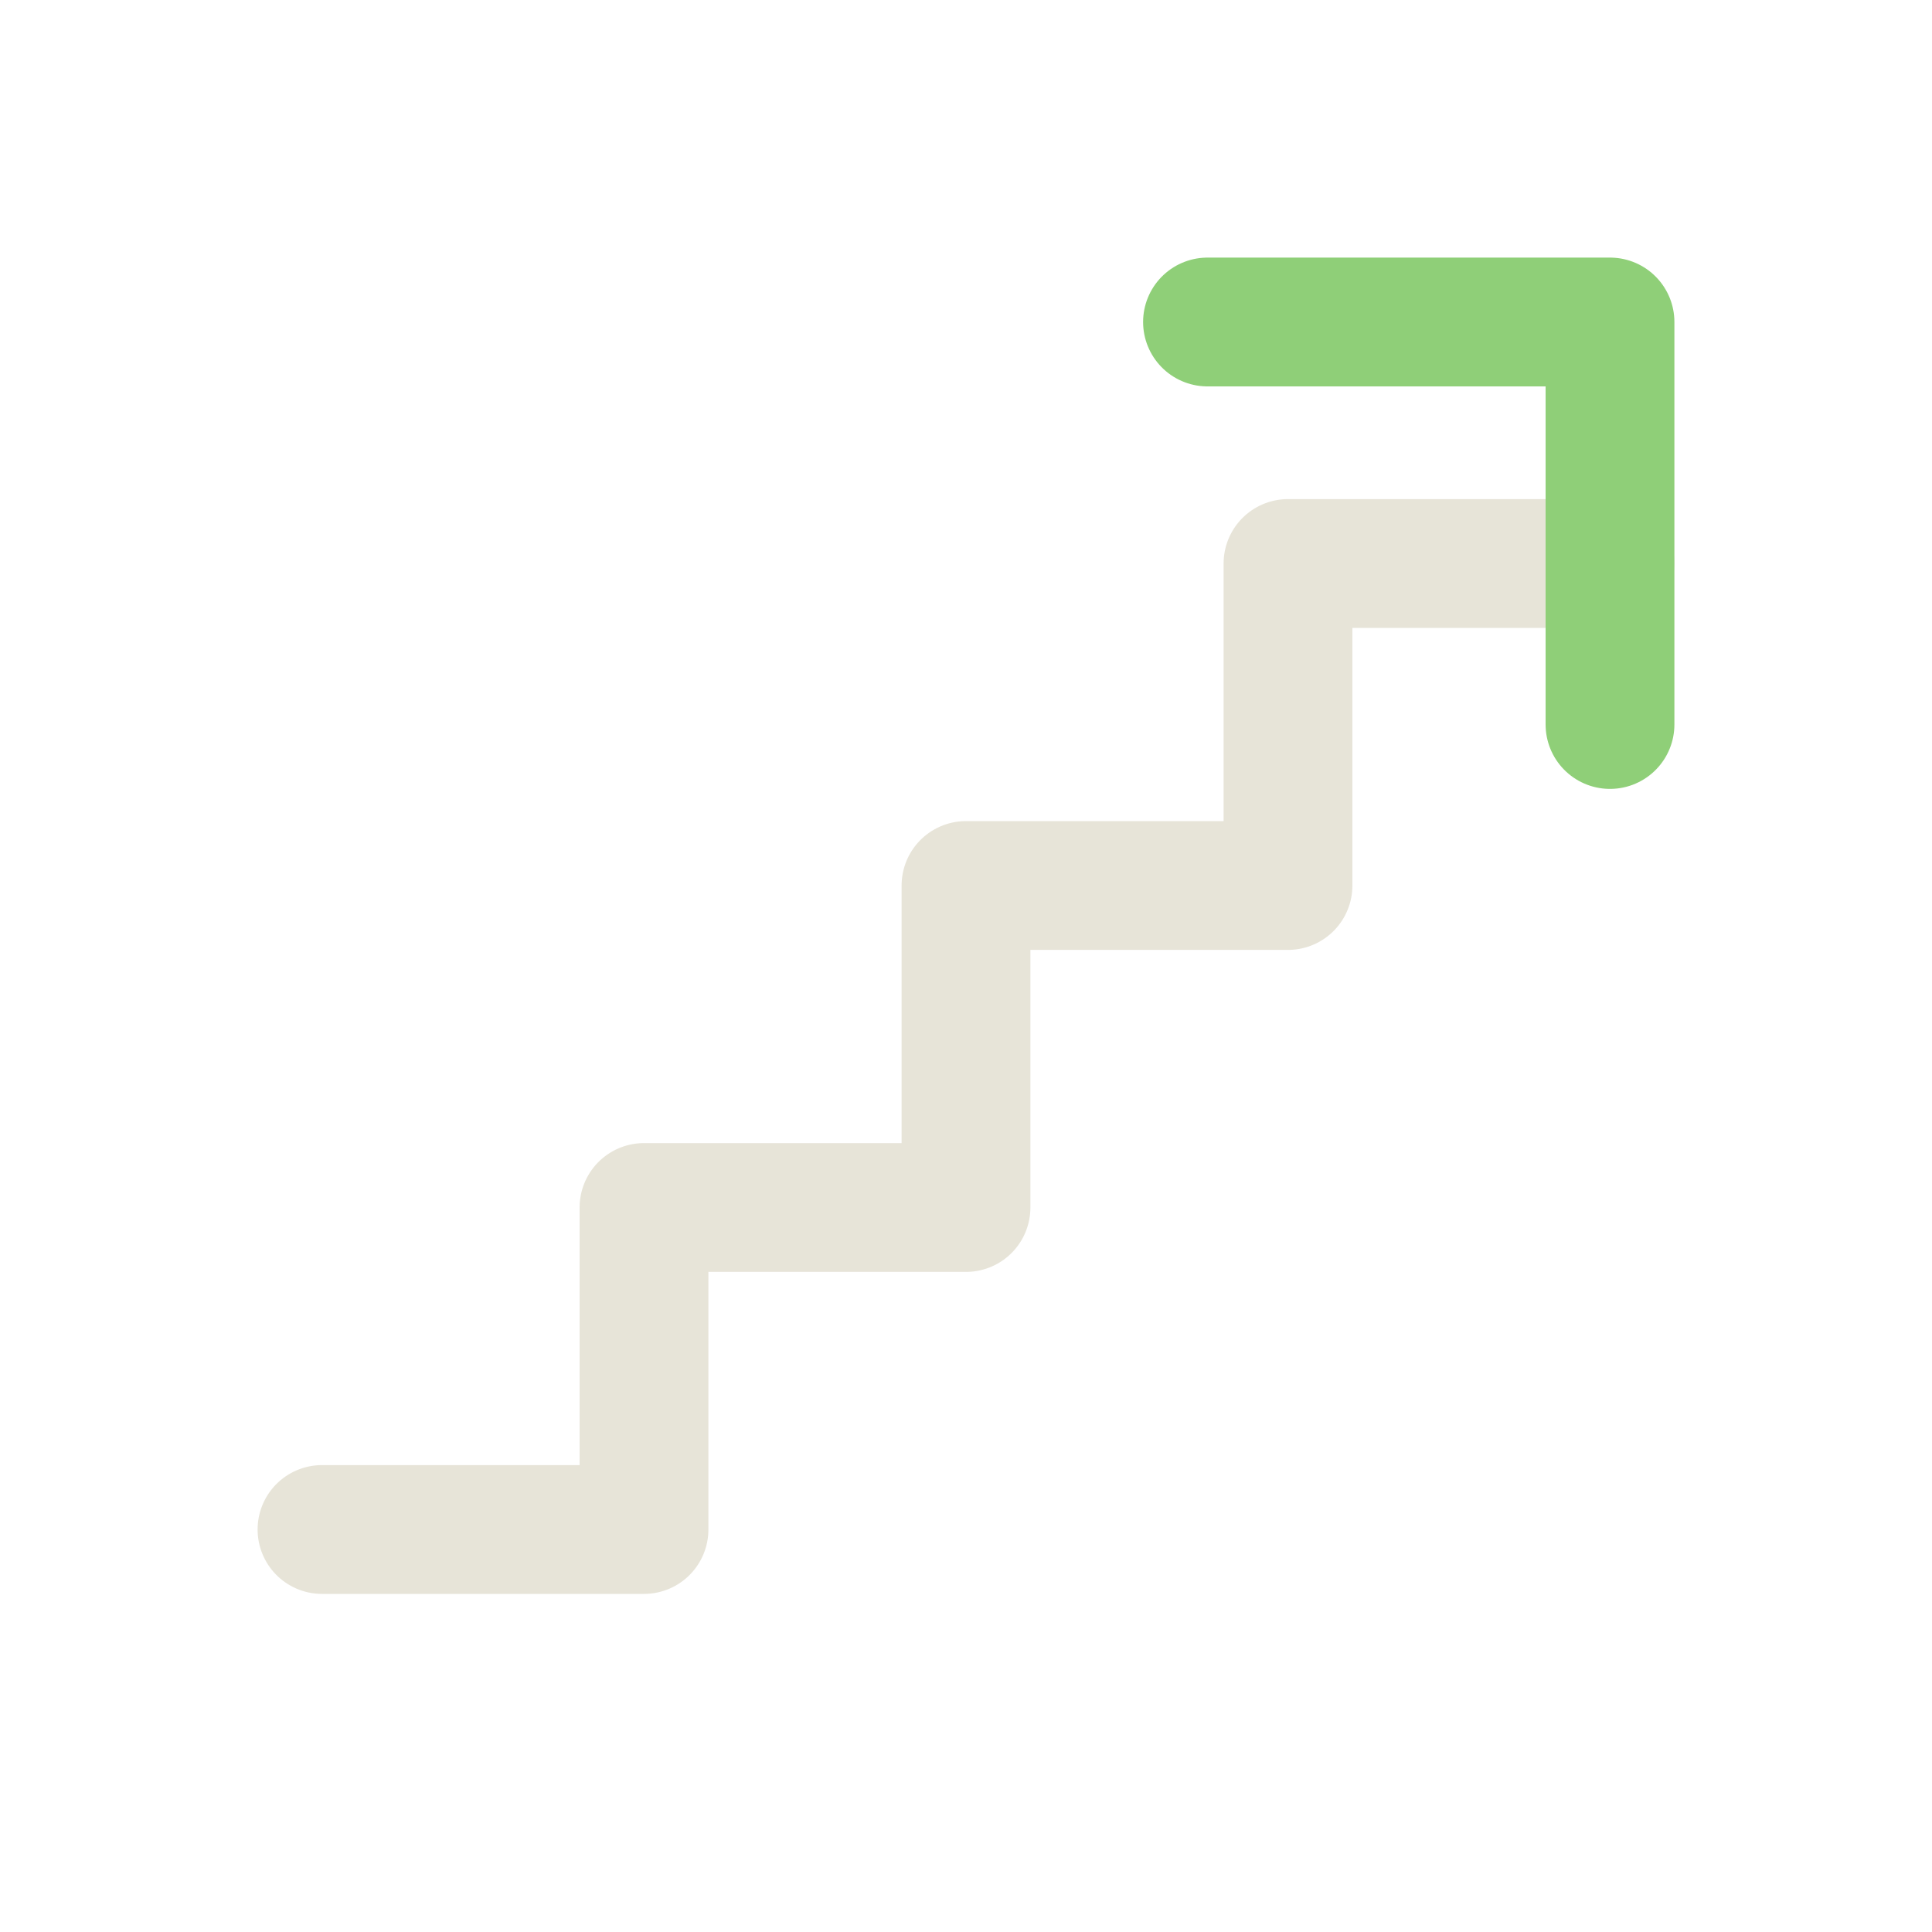
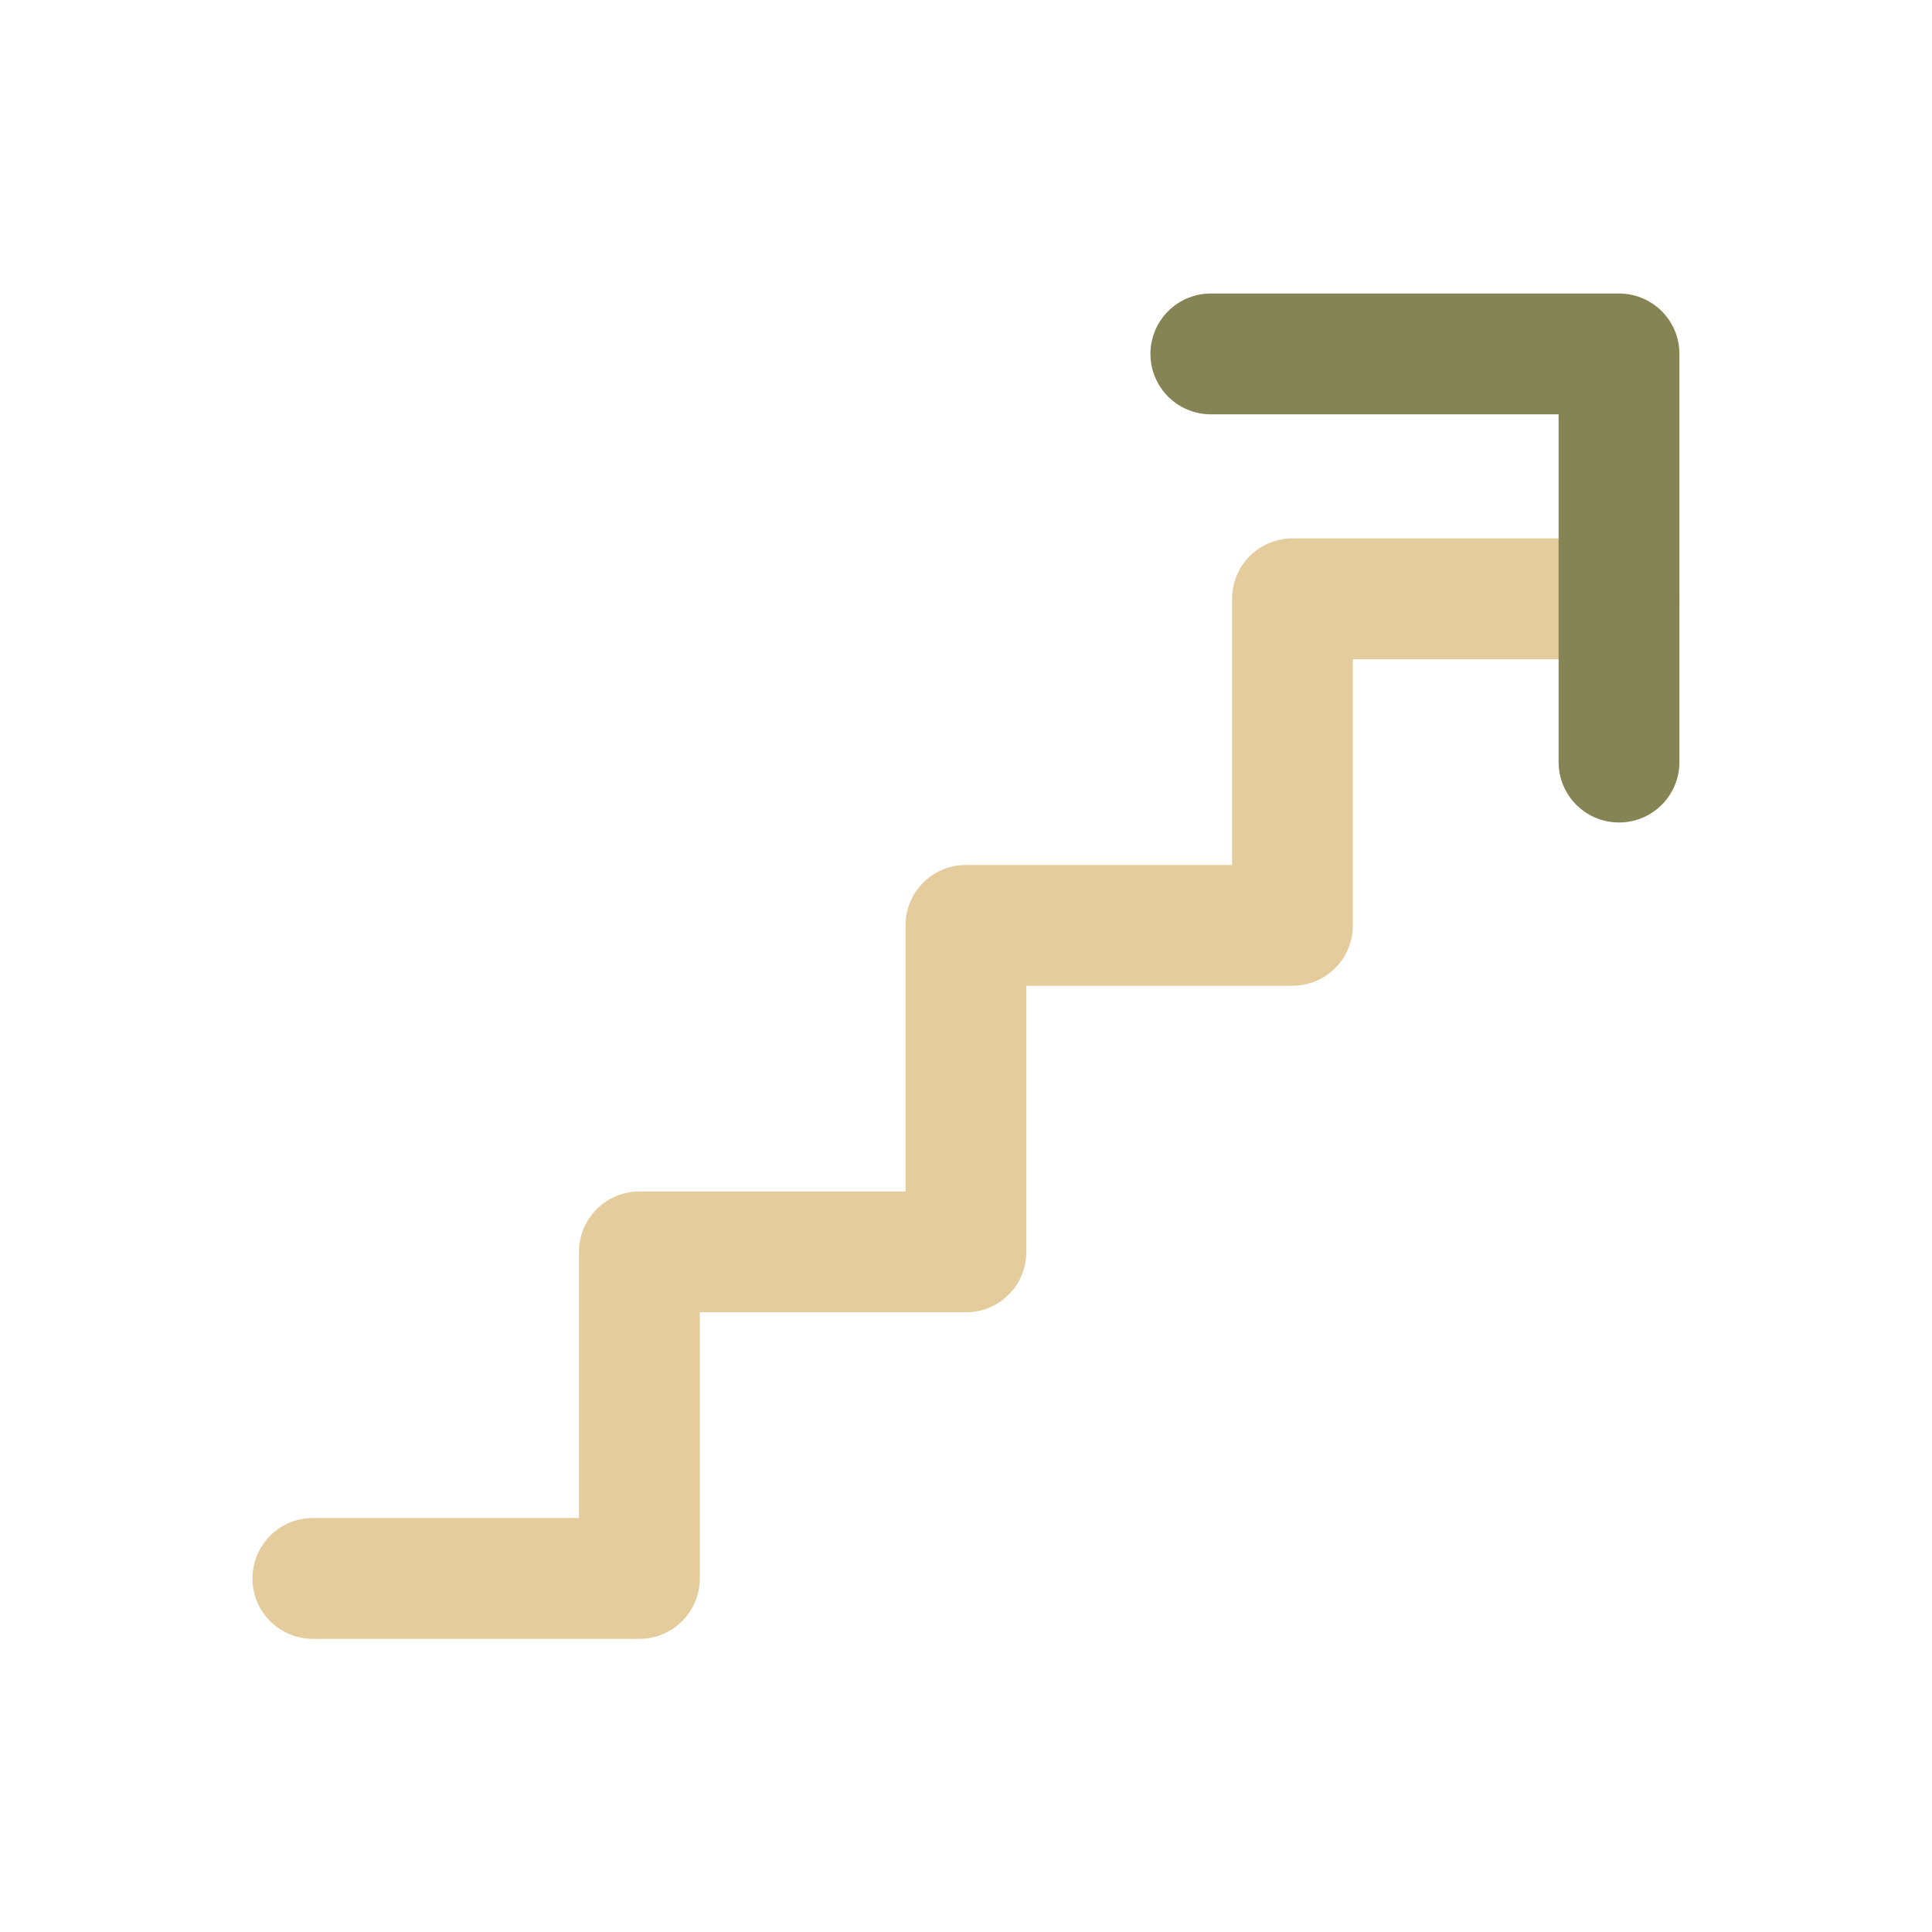
<svg xmlns="http://www.w3.org/2000/svg" width="48" height="48" viewBox="0 0 48 48">
-   <path d="M8 38H16V30H24V22H32V14H40" fill="none" stroke="#e7e4d8" stroke-width="3.2" stroke-linejoin="round" stroke-linecap="round" />
-   <path d="M30 8H40V18" fill="none" stroke="#8fcf78" stroke-width="3.2" stroke-linejoin="round" stroke-linecap="round" />
+   <g transform="translate(-0.34 0.68) scale(1.0141)">
+     <path d="M8 38H16V30H24V22H32V14H40" fill="none" stroke="#e4cc9c" stroke-width="2.96" stroke-linejoin="round" stroke-linecap="round" />
+     <path d="M30 8H40V18" fill="none" stroke="#848454" stroke-width="2.96" stroke-linejoin="round" stroke-linecap="round" />
+   </g>
</svg>
